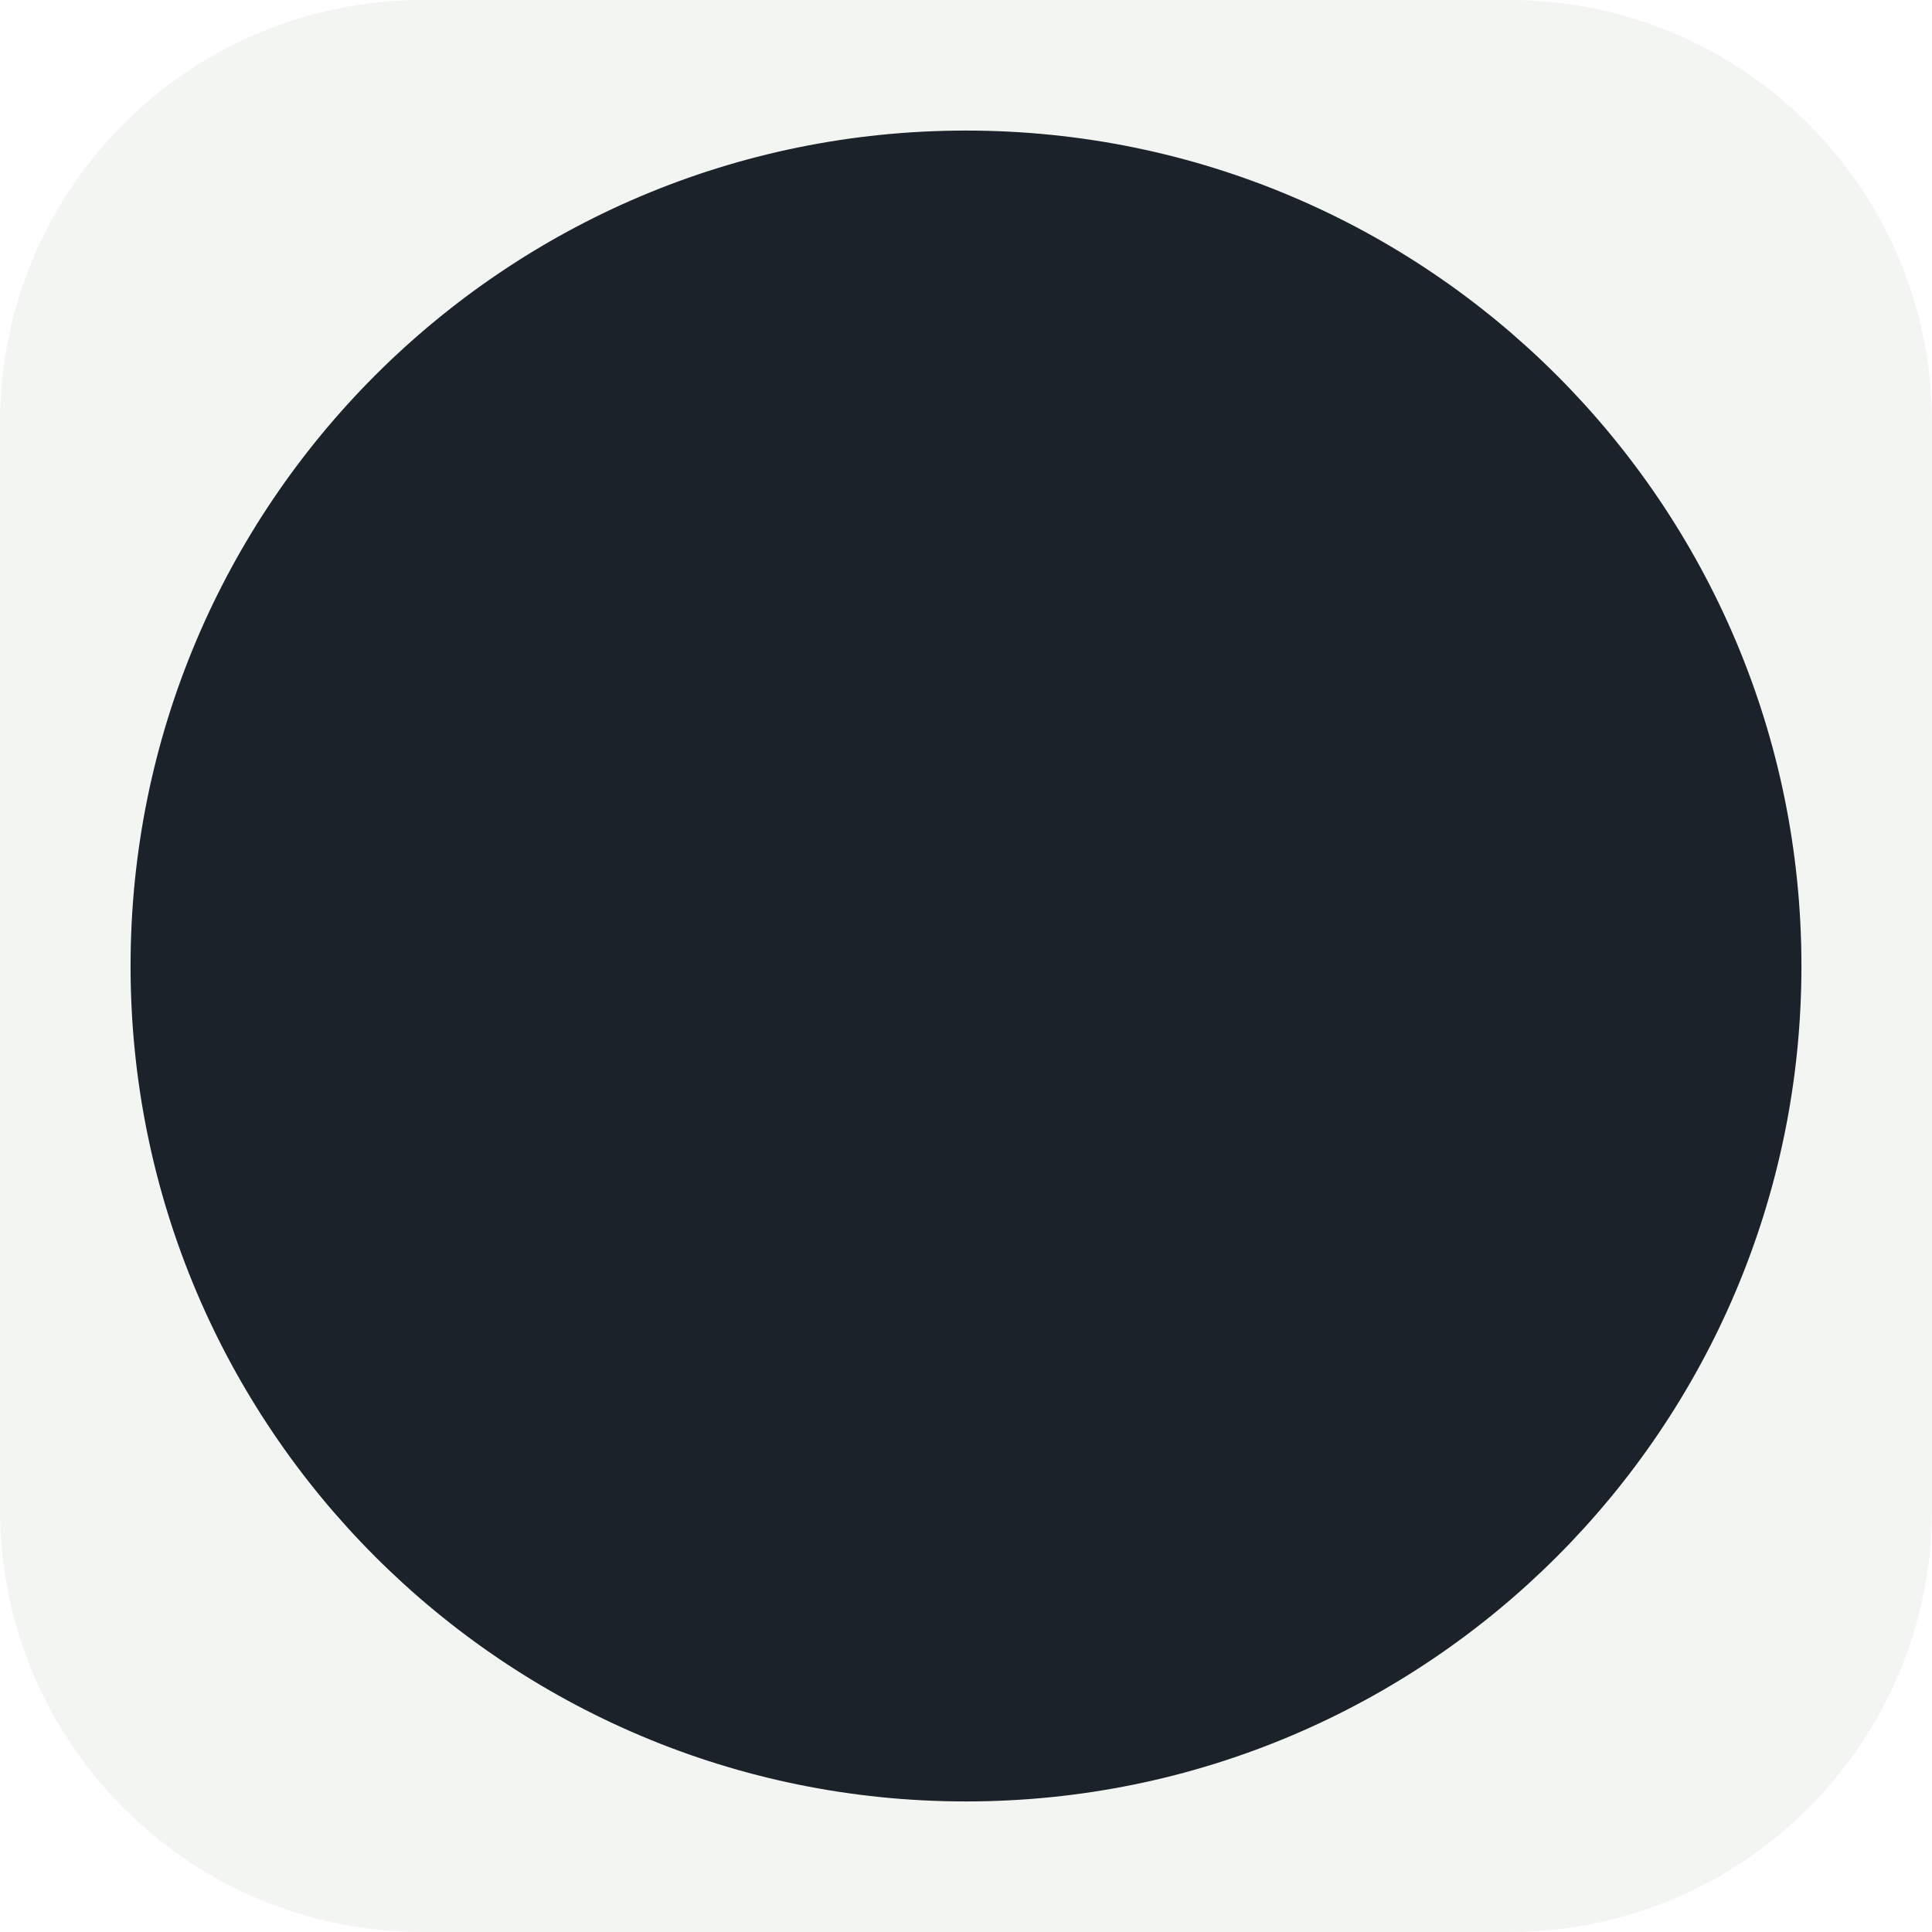
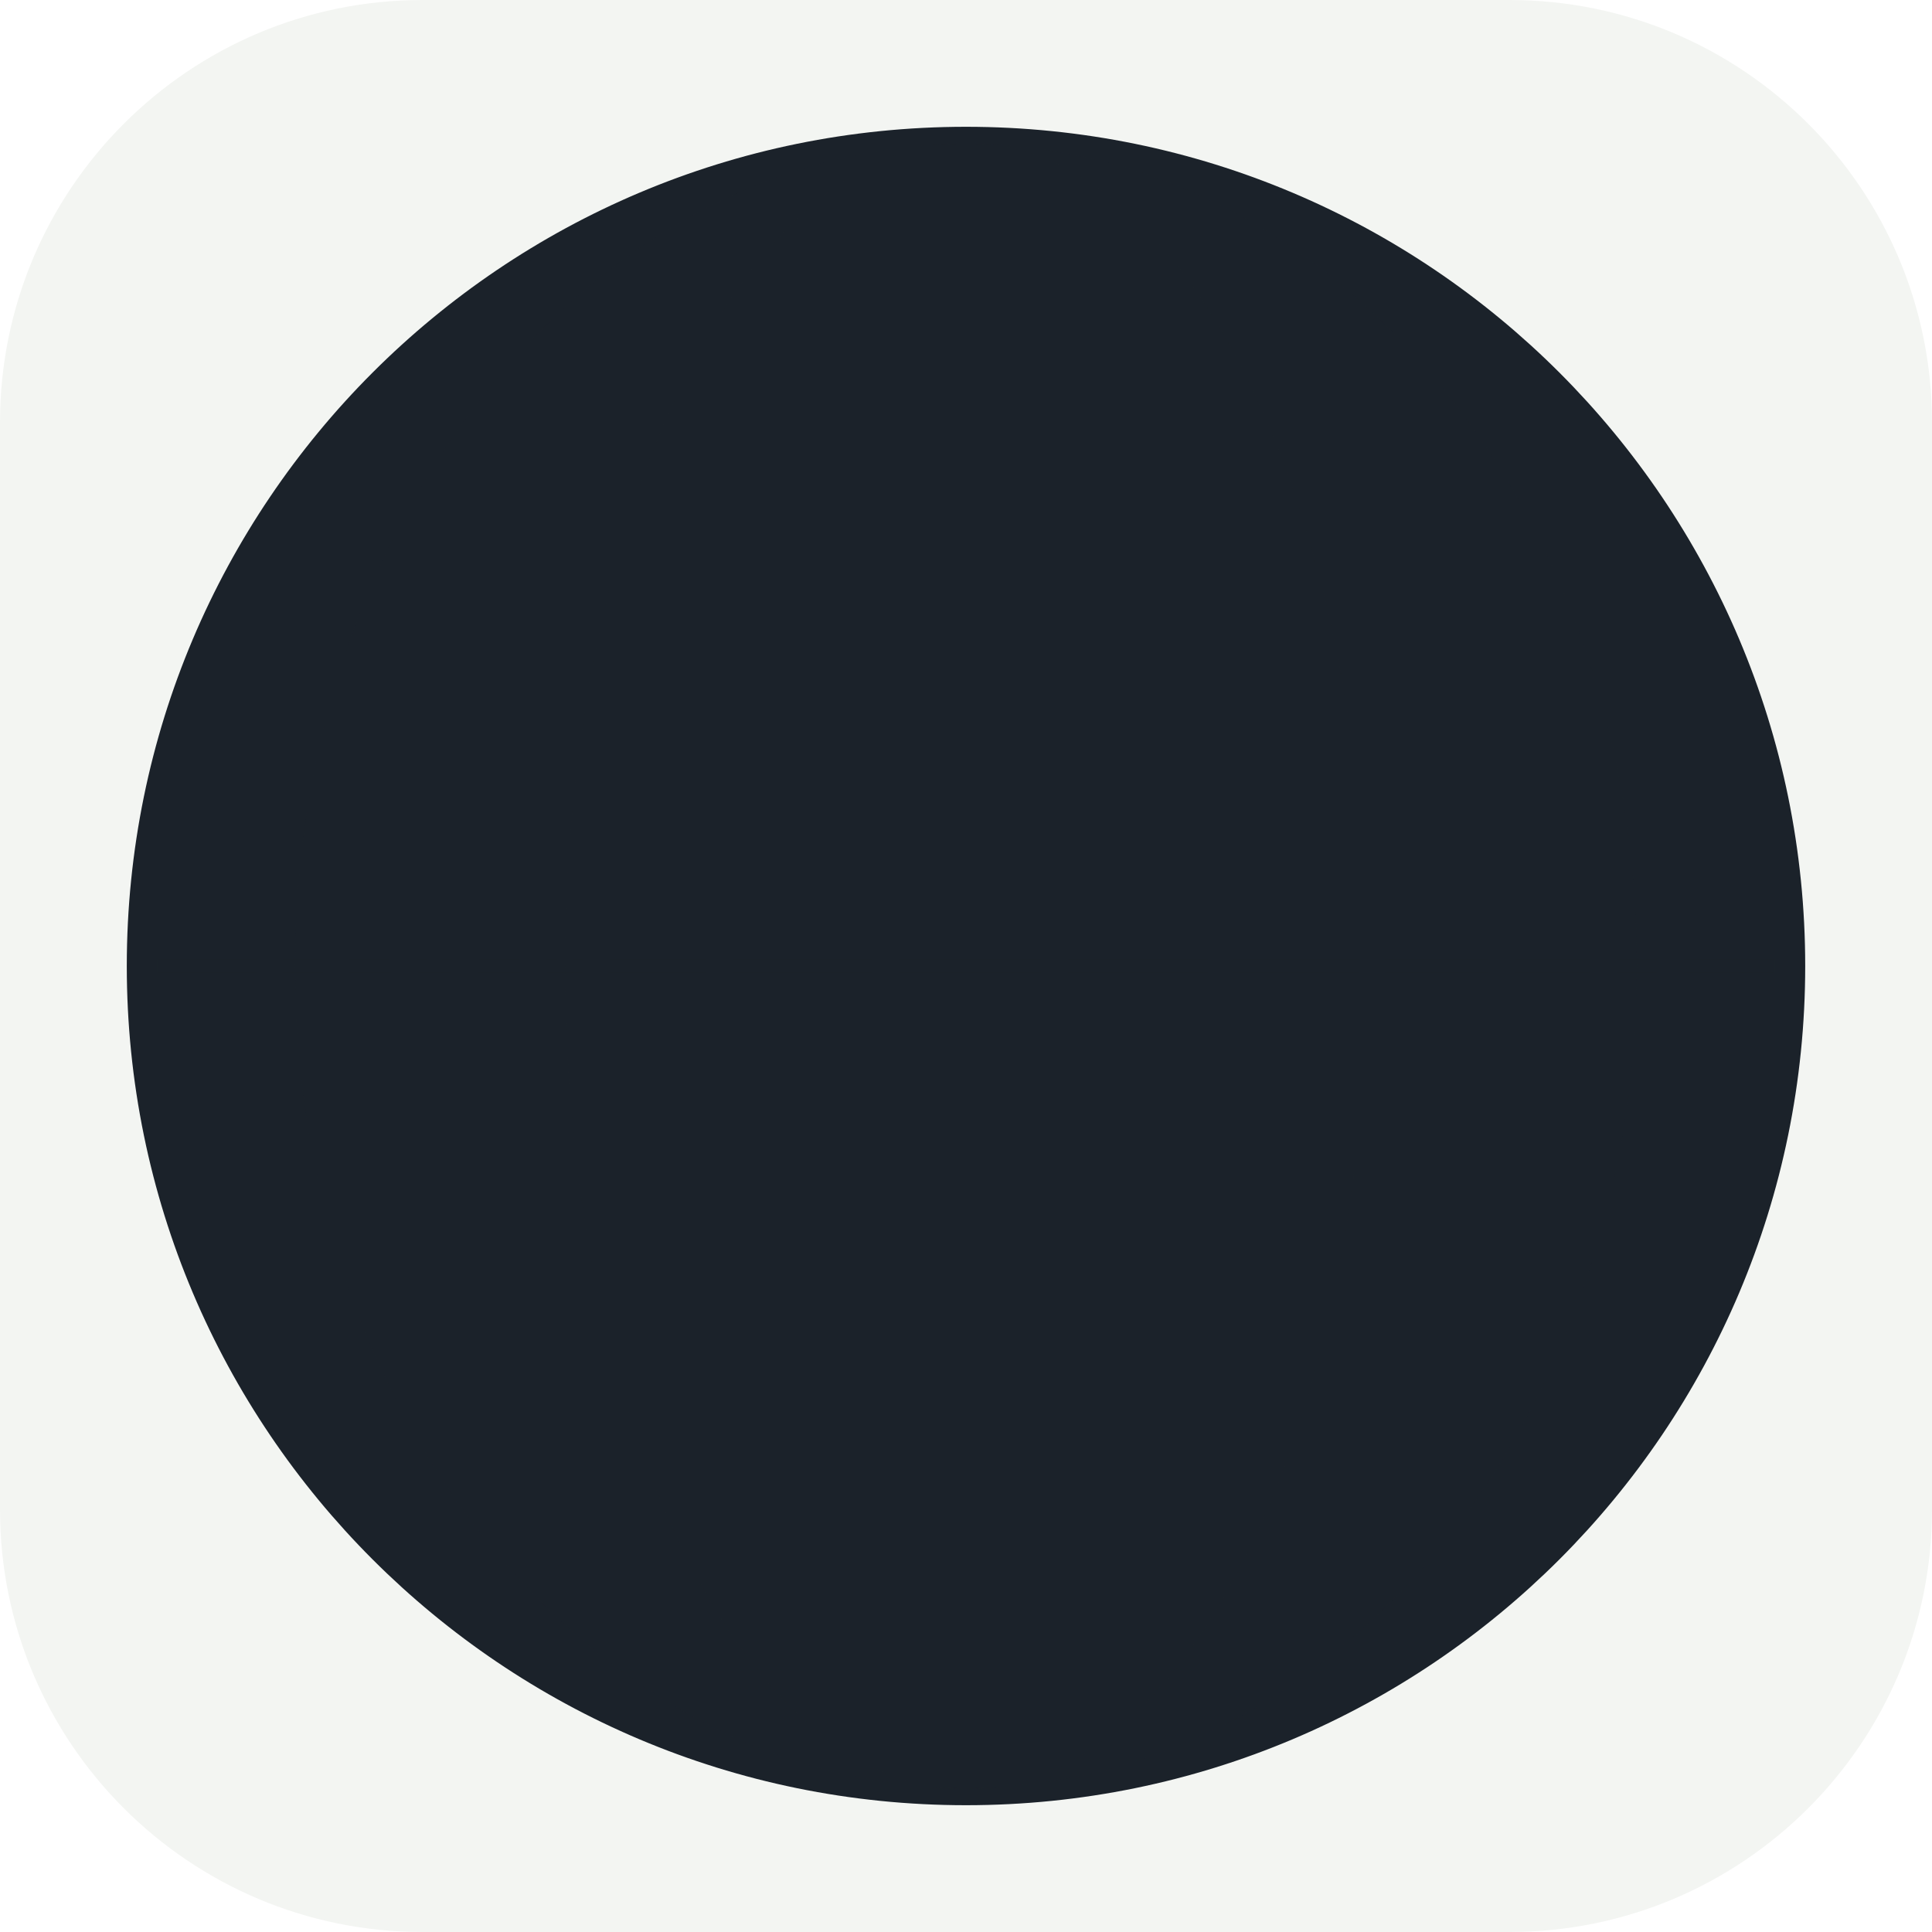
<svg xmlns="http://www.w3.org/2000/svg" viewBox="0 0 64 64" role="img" aria-label="compute.world binary earth">
  <style>
    .bg { fill: #F3F5F2; }
    .fg { fill: #1B222A; stroke: #1B222A; }
-     text { fill: #1B222A; font-family: ui-monospace, SFMono-Regular, Menlo, Consolas, monospace; font-size: 4.6px; font-weight: 700; text-anchor: middle; dominant-baseline: middle; }
+     text { fill: #1B222A; font-family: ui-monospace, SFMono-Regular, Menlo, Consolas, monospace; font-size: 6.2px; font-weight: 700; text-anchor: middle; dominant-baseline: middle; }
    @media (prefers-color-scheme: dark) {
      .bg { fill: #0F1216; }
      .fg { fill: #E9EDF1; stroke: #E9EDF1; }
      text { fill: #E9EDF1; }
    }
  </style>
+   <defs>
+     <clipPath id="disc">
+       <circle cx="32" cy="32" r="26.2" />
+     </clipPath>
+   </defs>
  <rect class="bg" width="64" height="64" rx="14" />
-   <circle class="fg" cx="32" cy="32" r="27" fill="none" stroke-width="1.35" />
-   <ellipse class="fg" cx="32" cy="32" rx="13" ry="27" fill="none" stroke-width="0.55" opacity=".55" />
-   <ellipse class="fg" cx="32" cy="32" rx="22" ry="27" fill="none" stroke-width="0.45" opacity=".4" />
-   <line class="fg" x1="5.2" y1="32" x2="58.8" y2="32" stroke-width="0.45" opacity=".4" />
-   <line class="fg" x1="8.8" y1="20" x2="55.2" y2="20" stroke-width="0.4" opacity=".28" />
-   <line class="fg" x1="8.8" y1="44" x2="55.2" y2="44" stroke-width="0.4" opacity=".28" />
-   <text x="28.5" y="50.5">1</text>
-   <text x="22.3" y="50.5">1</text>
-   <text x="18.0" y="50.5">1</text>
-   <text x="16.4" y="50.5">1</text>
-   <text x="18.0" y="50.5">1</text>
-   <text x="22.3" y="50.5">1</text>
-   <text x="28.5" y="50.5">0</text>
-   <text x="35.5" y="50.5">0</text>
-   <text x="41.7" y="50.5">0</text>
-   <text x="46.0" y="50.5">0</text>
-   <text x="47.6" y="50.5">1</text>
-   <text x="46.0" y="50.5">0</text>
-   <text x="41.7" y="50.5">0</text>
-   <text x="35.5" y="50.5">0</text>
-   <text x="28.6" y="47.6">0</text>
-   <text x="22.2" y="47.6">1</text>
-   <text x="17.2" y="47.6">1</text>
-   <text x="14.2" y="47.6">1</text>
-   <text x="13.5" y="47.6">1</text>
-   <text x="15.4" y="47.6">1</text>
-   <text x="19.5" y="47.6">0</text>
-   <text x="25.3" y="47.6">0</text>
-   <text x="32.0" y="47.6">0</text>
-   <text x="38.7" y="47.6">1</text>
-   <text x="44.5" y="47.6">0</text>
-   <text x="48.6" y="47.6">0</text>
-   <text x="50.5" y="47.6">0</text>
-   <text x="49.8" y="47.6">0</text>
-   <text x="46.8" y="47.6">1</text>
-   <text x="41.8" y="47.6">1</text>
-   <text x="35.4" y="47.6">0</text>
-   <text x="28.6" y="44.1">0</text>
-   <text x="22.0" y="44.1">1</text>
-   <text x="16.6" y="44.1">1</text>
-   <text x="12.8" y="44.1">1</text>
-   <text x="11.1" y="44.1">1</text>
-   <text x="11.7" y="44.1">1</text>
-   <text x="14.5" y="44.1">1</text>
-   <text x="19.1" y="44.1">0</text>
-   <text x="25.2" y="44.1">0</text>
-   <text x="32.0" y="44.1">0</text>
-   <text x="38.8" y="44.1">1</text>
-   <text x="44.9" y="44.1">1</text>
-   <text x="49.5" y="44.1">1</text>
-   <text x="52.3" y="44.1">1</text>
-   <text x="52.9" y="44.1">1</text>
-   <text x="51.2" y="44.1">0</text>
-   <text x="47.4" y="44.1">0</text>
-   <text x="42.0" y="44.1">1</text>
-   <text x="35.4" y="44.1">1</text>
-   <text x="28.6" y="40.3">0</text>
-   <text x="22.1" y="40.3">1</text>
-   <text x="16.5" y="40.3">1</text>
-   <text x="12.3" y="40.3">1</text>
-   <text x="9.8" y="40.3">1</text>
-   <text x="9.3" y="40.3">1</text>
-   <text x="10.8" y="40.3">1</text>
-   <text x="14.2" y="40.3">1</text>
-   <text x="19.2" y="40.3">0</text>
-   <text x="25.3" y="40.3">0</text>
-   <text x="32.0" y="40.3">0</text>
-   <text x="38.7" y="40.3">1</text>
-   <text x="44.8" y="40.3">1</text>
-   <text x="49.8" y="40.3">1</text>
-   <text x="53.2" y="40.3">1</text>
-   <text x="54.7" y="40.3">1</text>
-   <text x="54.2" y="40.3">1</text>
-   <text x="51.7" y="40.3">1</text>
-   <text x="47.5" y="40.3">0</text>
-   <text x="41.9" y="40.3">1</text>
-   <text x="35.4" y="40.3">0</text>
-   <text x="28.6" y="36.2">0</text>
-   <text x="22.1" y="36.2">1</text>
-   <text x="16.4" y="36.2">1</text>
-   <text x="12.0" y="36.2">1</text>
-   <text x="9.1" y="36.2">1</text>
-   <text x="8.2" y="36.2">1</text>
-   <text x="9.1" y="36.2">1</text>
-   <text x="12.0" y="36.2">1</text>
-   <text x="16.4" y="36.2">0</text>
-   <text x="22.1" y="36.2">0</text>
-   <text x="28.6" y="36.2">0</text>
-   <text x="35.4" y="36.2">1</text>
-   <text x="41.9" y="36.2">1</text>
-   <text x="47.6" y="36.2">1</text>
-   <text x="52.0" y="36.2">1</text>
-   <text x="54.9" y="36.2">1</text>
-   <text x="55.8" y="36.2">1</text>
-   <text x="54.9" y="36.2">1</text>
-   <text x="52.0" y="36.2">1</text>
-   <text x="47.6" y="36.2">1</text>
-   <text x="41.9" y="36.2">0</text>
-   <text x="35.4" y="36.2">1</text>
-   <text x="28.6" y="32.0">1</text>
-   <text x="21.9" y="32.0">1</text>
-   <text x="16.2" y="32.0">1</text>
-   <text x="11.6" y="32.0">1</text>
-   <text x="8.8" y="32.0">1</text>
-   <text x="7.8" y="32.0">1</text>
-   <text x="8.8" y="32.0">1</text>
-   <text x="11.6" y="32.0">1</text>
-   <text x="16.2" y="32.0">0</text>
-   <text x="21.9" y="32.0">0</text>
-   <text x="28.6" y="32.0">1</text>
-   <text x="35.4" y="32.0">1</text>
-   <text x="42.1" y="32.0">1</text>
-   <text x="47.8" y="32.0">1</text>
-   <text x="52.4" y="32.0">1</text>
-   <text x="55.2" y="32.0">1</text>
-   <text x="56.2" y="32.0">1</text>
-   <text x="55.2" y="32.0">1</text>
-   <text x="52.4" y="32.0">1</text>
-   <text x="47.8" y="32.0">1</text>
-   <text x="42.1" y="32.0">0</text>
-   <text x="35.4" y="32.0">0</text>
-   <text x="28.6" y="27.8">0</text>
-   <text x="22.1" y="27.8">1</text>
-   <text x="16.4" y="27.8">1</text>
-   <text x="12.0" y="27.8">1</text>
-   <text x="9.1" y="27.8">1</text>
-   <text x="8.2" y="27.8">1</text>
-   <text x="9.1" y="27.8">1</text>
-   <text x="12.0" y="27.8">1</text>
-   <text x="16.4" y="27.8">0</text>
-   <text x="22.1" y="27.8">1</text>
-   <text x="28.6" y="27.8">1</text>
-   <text x="35.4" y="27.8">1</text>
-   <text x="41.9" y="27.8">1</text>
-   <text x="47.6" y="27.8">1</text>
-   <text x="52.0" y="27.8">1</text>
-   <text x="54.9" y="27.8">1</text>
-   <text x="55.8" y="27.8">1</text>
-   <text x="54.9" y="27.8">1</text>
-   <text x="52.0" y="27.8">1</text>
-   <text x="47.6" y="27.8">1</text>
-   <text x="41.9" y="27.8">0</text>
-   <text x="35.4" y="27.8">0</text>
-   <text x="28.6" y="23.7">0</text>
-   <text x="22.1" y="23.7">0</text>
-   <text x="16.5" y="23.7">1</text>
-   <text x="12.3" y="23.7">1</text>
-   <text x="9.8" y="23.7">1</text>
-   <text x="9.3" y="23.7">1</text>
-   <text x="10.8" y="23.7">1</text>
-   <text x="14.2" y="23.7">0</text>
-   <text x="19.2" y="23.7">1</text>
-   <text x="25.3" y="23.7">1</text>
-   <text x="32.0" y="23.7">1</text>
-   <text x="38.7" y="23.7">1</text>
-   <text x="44.8" y="23.7">1</text>
-   <text x="49.8" y="23.7">1</text>
-   <text x="53.2" y="23.7">1</text>
-   <text x="54.7" y="23.7">1</text>
-   <text x="54.2" y="23.7">1</text>
-   <text x="51.7" y="23.7">1</text>
-   <text x="47.5" y="23.7">1</text>
-   <text x="41.9" y="23.7">0</text>
-   <text x="35.4" y="23.7">0</text>
-   <text x="28.6" y="19.9">0</text>
-   <text x="22.0" y="19.9">0</text>
-   <text x="16.6" y="19.9">1</text>
-   <text x="12.8" y="19.9">1</text>
-   <text x="11.1" y="19.9">1</text>
-   <text x="11.7" y="19.9">1</text>
-   <text x="14.5" y="19.9">1</text>
-   <text x="19.1" y="19.9">1</text>
-   <text x="25.2" y="19.9">0</text>
-   <text x="32.0" y="19.9">1</text>
-   <text x="38.8" y="19.9">1</text>
-   <text x="44.9" y="19.9">1</text>
-   <text x="49.5" y="19.9">1</text>
-   <text x="52.3" y="19.9">1</text>
-   <text x="52.9" y="19.9">1</text>
-   <text x="51.2" y="19.9">1</text>
-   <text x="47.4" y="19.9">1</text>
-   <text x="42.0" y="19.9">1</text>
-   <text x="35.4" y="19.9">0</text>
-   <text x="28.6" y="16.4">0</text>
-   <text x="22.2" y="16.4">0</text>
-   <text x="17.2" y="16.4">1</text>
-   <text x="14.2" y="16.4">1</text>
-   <text x="13.5" y="16.4">1</text>
-   <text x="15.4" y="16.4">1</text>
-   <text x="19.5" y="16.4">1</text>
-   <text x="25.3" y="16.4">0</text>
-   <text x="32.0" y="16.4">1</text>
-   <text x="38.7" y="16.4">1</text>
-   <text x="44.5" y="16.4">1</text>
-   <text x="48.6" y="16.4">1</text>
-   <text x="50.5" y="16.4">1</text>
-   <text x="49.8" y="16.4">1</text>
-   <text x="46.8" y="16.4">1</text>
-   <text x="41.8" y="16.4">1</text>
-   <text x="35.4" y="16.4">1</text>
-   <text x="28.5" y="13.5">1</text>
-   <text x="22.3" y="13.5">1</text>
-   <text x="18.0" y="13.5">1</text>
-   <text x="16.4" y="13.5">1</text>
-   <text x="18.0" y="13.5">1</text>
-   <text x="22.3" y="13.5">0</text>
-   <text x="28.5" y="13.5">1</text>
-   <text x="35.5" y="13.5">1</text>
-   <text x="41.7" y="13.5">1</text>
-   <text x="46.0" y="13.5">1</text>
-   <text x="47.6" y="13.5">1</text>
-   <text x="46.0" y="13.5">1</text>
-   <text x="41.7" y="13.5">1</text>
-   <text x="35.5" y="13.5">0</text>
+   <circle class="fg" cx="32" cy="32" r="27" fill="none" stroke-width="1.6" />
+   <ellipse class="fg" cx="32" cy="32" rx="13" ry="27" fill="none" stroke-width="0.55" opacity=".45" />
+   <ellipse class="fg" cx="32" cy="32" rx="22" ry="27" fill="none" stroke-width="0.45" opacity=".32" />
+   <line class="fg" x1="5.2" y1="32" x2="58.8" y2="32" stroke-width="0.45" opacity=".32" />
+   <g clip-path="url(#disc)">
+     <text x="16.8" y="50.0">1</text>
+     <text x="19.6" y="50.0">0</text>
+     <text x="23.9" y="50.0">0</text>
+     <text x="29.2" y="50.0">0</text>
+     <text x="34.8" y="50.0">1</text>
+     <text x="40.1" y="50.0">0</text>
+     <text x="44.4" y="50.0">0</text>
+     <text x="47.2" y="50.0">0</text>
+     <text x="13.4" y="46.2">1</text>
+     <text x="15.8" y="46.2">1</text>
+     <text x="19.4" y="46.2">0</text>
+     <text x="24.0" y="46.2">0</text>
+     <text x="29.3" y="46.2">0</text>
+     <text x="34.7" y="46.2">0</text>
+     <text x="40.0" y="46.2">0</text>
+     <text x="44.6" y="46.2">1</text>
+     <text x="48.2" y="46.2">0</text>
+     <text x="50.6" y="46.2">0</text>
+     <text x="10.9" y="41.8">1</text>
+     <text x="13.2" y="41.8">1</text>
+     <text x="16.7" y="41.8">1</text>
+     <text x="21.3" y="41.8">0</text>
+     <text x="26.4" y="41.8">0</text>
+     <text x="32.0" y="41.8">0</text>
+     <text x="37.6" y="41.8">1</text>
+     <text x="42.7" y="41.8">1</text>
+     <text x="47.3" y="41.8">1</text>
+     <text x="50.8" y="41.8">1</text>
+     <text x="53.1" y="41.8">1</text>
+     <text x="9.3" y="37.0">1</text>
+     <text x="11.5" y="37.0">1</text>
+     <text x="14.8" y="37.0">0</text>
+     <text x="19.0" y="37.0">0</text>
+     <text x="23.9" y="37.0">0</text>
+     <text x="29.3" y="37.0">1</text>
+     <text x="34.7" y="37.0">0</text>
+     <text x="40.1" y="37.0">1</text>
+     <text x="45.0" y="37.0">1</text>
+     <text x="49.2" y="37.0">1</text>
+     <text x="52.5" y="37.0">1</text>
+     <text x="54.7" y="37.0">1</text>
+     <text x="8.8" y="32.0">1</text>
+     <text x="11.0" y="32.0">1</text>
+     <text x="14.4" y="32.0">0</text>
+     <text x="18.7" y="32.0">0</text>
+     <text x="23.7" y="32.0">1</text>
+     <text x="29.2" y="32.0">1</text>
+     <text x="34.8" y="32.0">1</text>
+     <text x="40.3" y="32.0">1</text>
+     <text x="45.3" y="32.0">1</text>
+     <text x="49.6" y="32.0">1</text>
+     <text x="53.0" y="32.0">1</text>
+     <text x="55.2" y="32.0">1</text>
+     <text x="9.3" y="27.0">1</text>
+     <text x="11.5" y="27.0">1</text>
+     <text x="14.8" y="27.0">0</text>
+     <text x="19.0" y="27.0">0</text>
+     <text x="23.9" y="27.0">0</text>
+     <text x="29.3" y="27.0">1</text>
+     <text x="34.7" y="27.0">1</text>
+     <text x="40.1" y="27.0">1</text>
+     <text x="45.0" y="27.0">1</text>
+     <text x="49.2" y="27.0">1</text>
+     <text x="52.5" y="27.0">1</text>
+     <text x="54.7" y="27.0">1</text>
+     <text x="10.9" y="22.2">1</text>
+     <text x="13.2" y="22.2">1</text>
+     <text x="16.7" y="22.2">1</text>
+     <text x="21.3" y="22.2">0</text>
+     <text x="26.4" y="22.2">1</text>
+     <text x="32.0" y="22.2">1</text>
+     <text x="37.6" y="22.2">1</text>
+     <text x="42.7" y="22.2">1</text>
+     <text x="47.3" y="22.2">1</text>
+     <text x="50.8" y="22.2">1</text>
+     <text x="53.1" y="22.2">1</text>
+     <text x="13.4" y="17.8">1</text>
+     <text x="15.8" y="17.8">1</text>
+     <text x="19.4" y="17.8">0</text>
+     <text x="24.0" y="17.8">0</text>
+     <text x="29.3" y="17.8">1</text>
+     <text x="34.7" y="17.8">1</text>
+     <text x="40.0" y="17.8">1</text>
+     <text x="44.6" y="17.8">1</text>
+     <text x="48.2" y="17.8">1</text>
+     <text x="50.6" y="17.8">1</text>
+     <text x="16.8" y="14.0">1</text>
+     <text x="19.6" y="14.0">0</text>
+     <text x="23.9" y="14.0">0</text>
+     <text x="29.2" y="14.0">1</text>
+     <text x="34.8" y="14.0">1</text>
+     <text x="40.1" y="14.0">1</text>
+     <text x="44.4" y="14.0">1</text>
+     <text x="47.2" y="14.0">1</text>
+   </g>
</svg>
